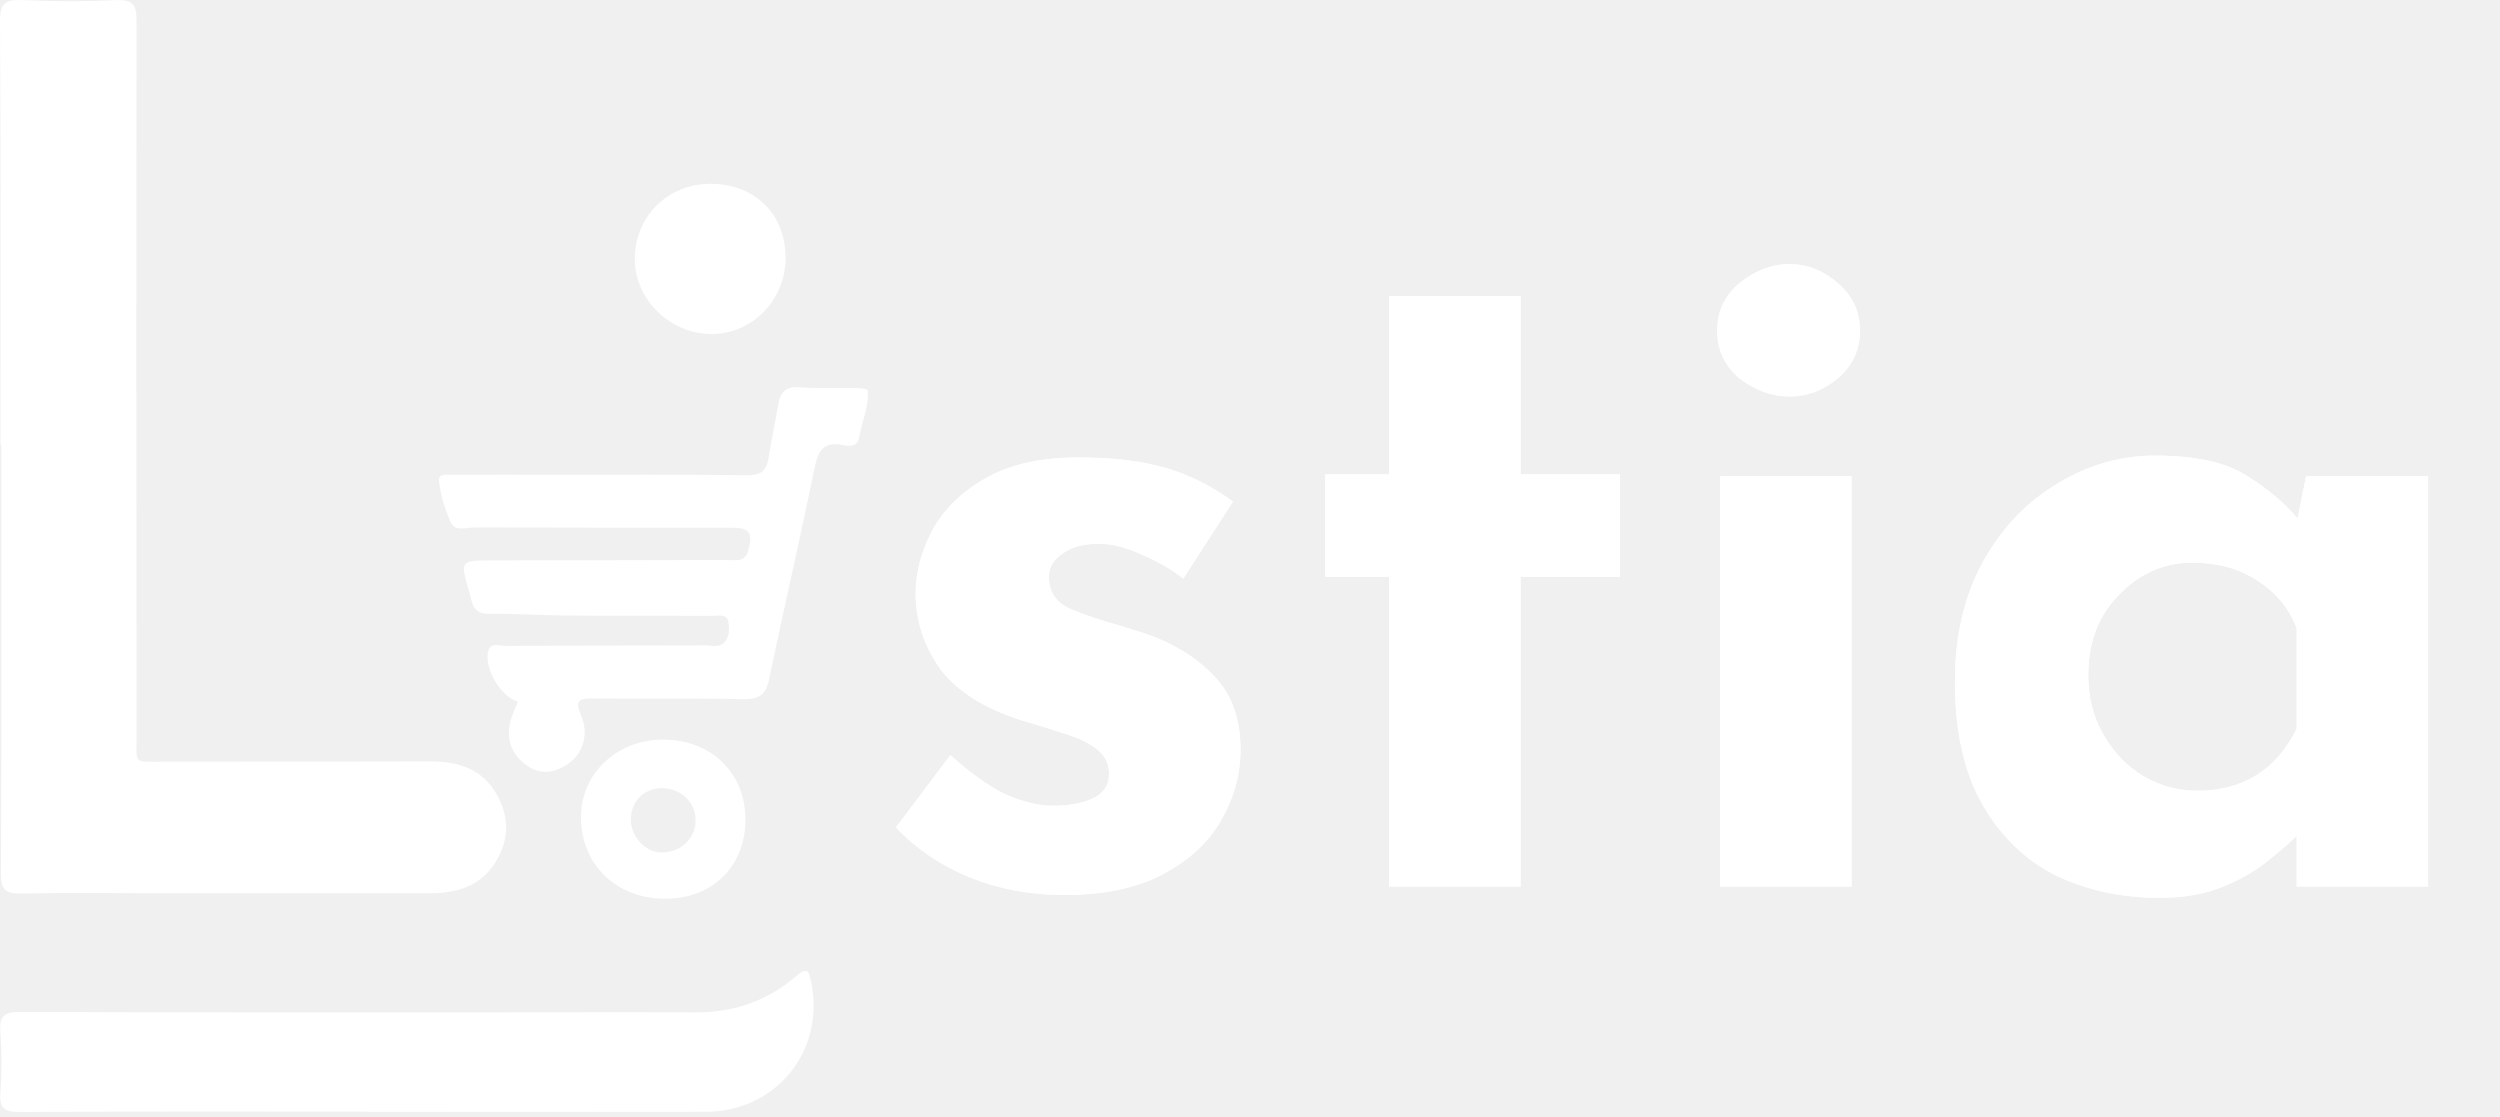
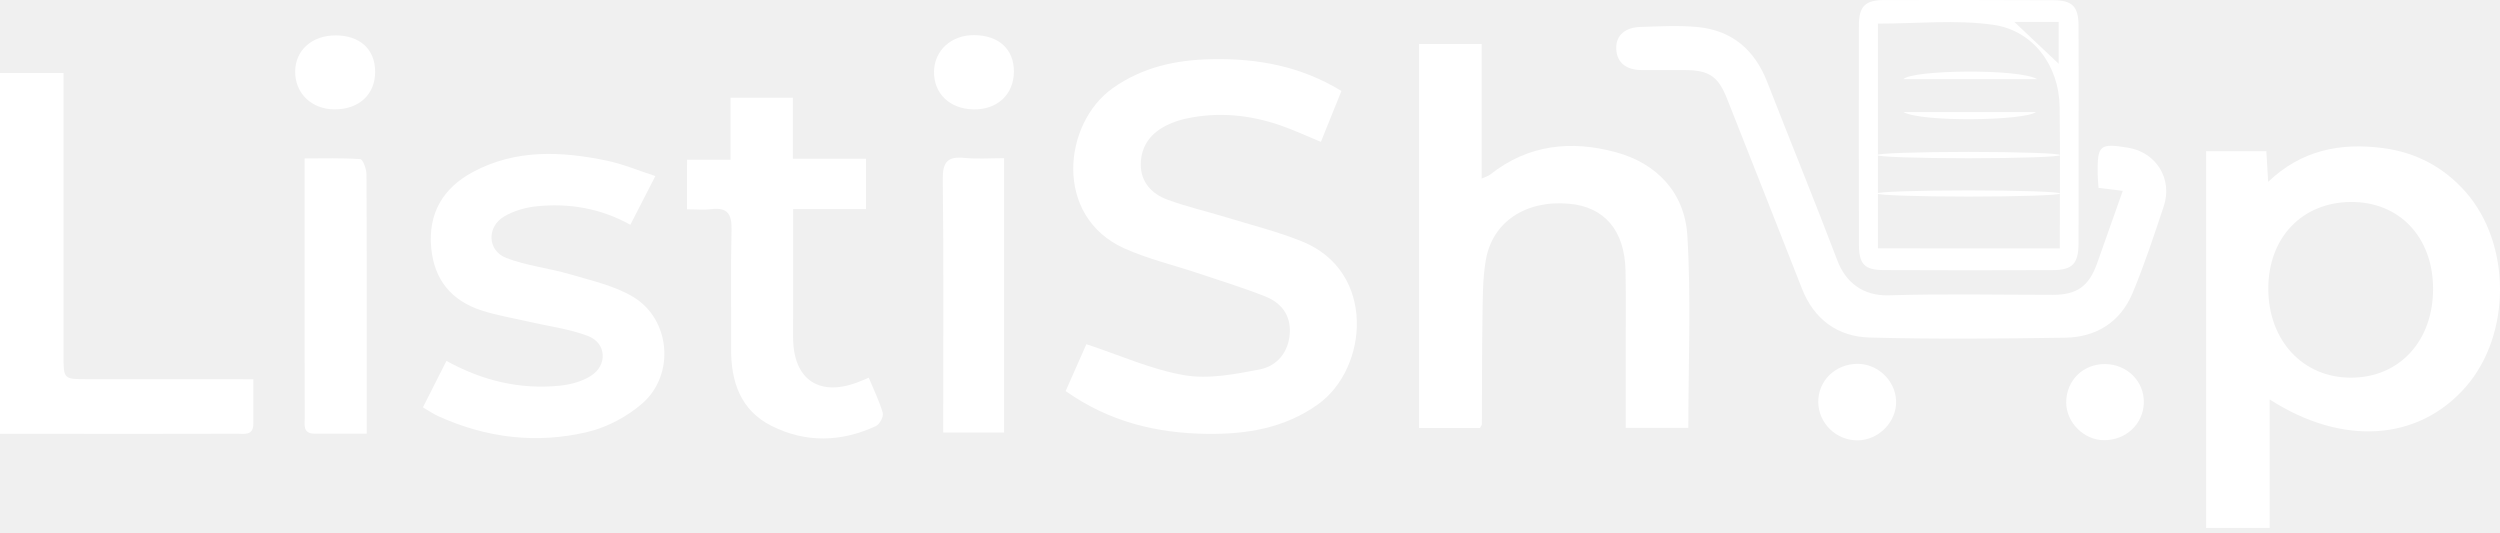
- <svg xmlns="http://www.w3.org/2000/svg" width="168" height="75" viewBox="0 0 168 75" fill="none">
-   <path d="M0.036 29.879C0.036 20.411 0.066 10.943 0 1.475C-0.008 0.215 0.352 -0.048 1.518 0.007C3.618 0.106 5.729 0.106 7.827 0.012C8.941 -0.037 9.177 0.336 9.177 1.39C9.152 17.397 9.166 33.407 9.177 49.414C9.177 51.407 8.952 51.184 10.912 51.184C16.905 51.19 22.895 51.174 28.887 51.165C30.776 51.163 32.431 51.654 33.411 53.438C34.254 54.973 34.21 56.513 33.266 57.987C32.245 59.582 30.658 60.027 28.876 60.027C22.565 60.024 16.251 60.024 9.94 60.024C7.105 60.024 4.266 59.977 1.433 60.049C0.36 60.076 0.058 59.785 0.063 58.69C0.11 49.084 0.091 39.479 0.091 29.874C0.072 29.879 0.052 29.879 0.036 29.879Z" fill="white" />
-   <path d="M24.649 74.7C16.872 74.7 9.098 74.68 1.321 74.724C0.31 74.73 -0.047 74.502 0.028 73.448C0.124 72.083 0.129 70.7 0.025 69.335C-0.063 68.218 0.343 67.996 1.389 68.001C11.818 68.043 22.247 68.034 32.676 68.034C37.342 68.034 42.006 68.001 46.673 68.034C49.256 68.053 51.54 67.29 53.484 65.61C54.258 64.941 54.362 65.24 54.522 66.033C55.444 70.634 52.15 74.702 47.425 74.71C39.832 74.727 32.239 74.713 24.646 74.713C24.649 74.71 24.649 74.705 24.649 74.7Z" fill="white" />
-   <path d="M34.809 47.149C33.713 46.853 32.615 45.085 32.775 43.91C32.884 43.1 33.54 43.407 33.966 43.405C38.449 43.377 42.932 43.388 47.412 43.372C47.848 43.369 48.359 43.547 48.705 43.139C49.023 42.765 49.015 42.271 48.952 41.826C48.869 41.236 48.34 41.382 47.964 41.382C44.669 41.368 41.378 41.387 38.084 41.365C36.349 41.354 34.611 41.214 32.879 41.25C31.709 41.275 31.723 40.41 31.517 39.715C30.913 37.673 30.93 37.662 33.074 37.659C38.334 37.648 43.593 37.651 48.853 37.632C49.405 37.629 50.058 37.827 50.289 36.97C50.602 35.814 50.396 35.466 49.191 35.463C43.428 35.455 37.664 35.466 31.902 35.444C31.347 35.441 30.581 35.76 30.282 35.087C29.898 34.222 29.62 33.278 29.497 32.342C29.423 31.771 30.084 31.911 30.458 31.908C32.698 31.894 34.941 31.9 37.181 31.903C41.526 31.905 45.872 31.881 50.215 31.936C51.151 31.947 51.521 31.606 51.653 30.747C51.834 29.575 52.089 28.413 52.284 27.244C52.422 26.423 52.726 25.951 53.701 26.025C54.975 26.121 56.259 26.053 57.541 26.072C57.808 26.077 58.294 26.135 58.302 26.209C58.42 27.313 57.92 28.32 57.731 29.38C57.613 30.036 57.083 30 56.66 29.912C55.238 29.621 54.947 30.409 54.706 31.595C53.748 36.289 52.66 40.956 51.683 45.648C51.461 46.71 50.983 47.009 49.923 46.984C46.541 46.91 43.154 46.968 39.769 46.938C38.877 46.93 38.635 47.122 39.033 48.028C39.593 49.299 39.201 50.614 38.191 51.319C37.23 51.992 36.228 52.093 35.273 51.341C34.216 50.509 33.963 49.411 34.397 48.154C34.52 47.819 34.671 47.487 34.809 47.149Z" fill="white" />
-   <path d="M47.763 12.352C50.73 12.36 52.784 14.386 52.789 17.312C52.795 20.145 50.566 22.448 47.821 22.446C45.045 22.443 42.687 20.164 42.66 17.46C42.63 14.575 44.859 12.343 47.763 12.352Z" fill="white" />
-   <path d="M50.094 55.069C50.102 58.187 47.9 60.378 44.743 60.395C41.427 60.414 39.039 58.111 39.044 54.899C39.047 51.961 41.474 49.686 44.581 49.702C47.81 49.719 50.083 51.931 50.094 55.069ZM46.739 55.286C46.816 54.023 45.888 53.029 44.576 52.969C43.395 52.914 42.468 53.746 42.396 54.926C42.325 56.115 43.272 57.24 44.384 57.284C45.622 57.334 46.668 56.447 46.739 55.286Z" fill="white" />
-   <mask id="path-6-inside-1_196_55" fill="white">
-     <path d="M71.501 60.142C69.23 60.142 67.106 59.742 65.129 58.943C63.194 58.144 61.554 57.03 60.208 55.6L63.867 50.742C65.213 51.962 66.454 52.845 67.589 53.392C68.767 53.896 69.819 54.149 70.744 54.149C71.837 54.149 72.742 53.98 73.457 53.644C74.172 53.307 74.529 52.761 74.529 52.004C74.529 51.289 74.235 50.721 73.646 50.3C73.099 49.88 72.384 49.543 71.501 49.291C70.618 48.996 69.671 48.702 68.662 48.408C66.138 47.608 64.309 46.452 63.173 44.938C62.08 43.382 61.533 41.699 61.533 39.891C61.533 38.503 61.89 37.115 62.605 35.727C63.362 34.297 64.54 33.119 66.138 32.194C67.779 31.227 69.882 30.743 72.447 30.743C74.76 30.743 76.716 30.974 78.314 31.437C79.913 31.899 81.427 32.657 82.857 33.708L79.513 38.881C78.714 38.25 77.81 37.725 76.8 37.304C75.833 36.841 74.929 36.589 74.088 36.547C72.952 36.505 72.069 36.715 71.438 37.178C70.807 37.599 70.492 38.103 70.492 38.692C70.449 39.701 70.912 40.438 71.879 40.9C72.889 41.321 74.003 41.699 75.223 42.036C75.517 42.12 75.791 42.204 76.043 42.288C76.338 42.372 76.611 42.456 76.863 42.54C78.84 43.213 80.417 44.181 81.595 45.443C82.773 46.662 83.362 48.303 83.362 50.363C83.362 52.046 82.92 53.644 82.037 55.158C81.195 56.63 79.892 57.829 78.125 58.754C76.401 59.679 74.193 60.142 71.501 60.142ZM93.346 19.892H102.179V31.878H108.866V38.755H102.179V59.574H93.346V38.755H89.056V31.878H93.346V19.892ZM115.588 32.005H124.421V59.574H115.588V32.005ZM115.399 22.226C115.399 20.922 115.904 19.85 116.913 19.009C117.965 18.167 119.079 17.747 120.257 17.747C121.434 17.747 122.507 18.167 123.474 19.009C124.484 19.85 124.988 20.922 124.988 22.226C124.988 23.53 124.484 24.602 123.474 25.444C122.507 26.243 121.434 26.642 120.257 26.642C119.079 26.642 117.965 26.243 116.913 25.444C115.904 24.602 115.399 23.53 115.399 22.226ZM145.125 60.331C142.559 60.331 140.225 59.827 138.122 58.817C136.061 57.766 134.421 56.167 133.201 54.023C131.981 51.877 131.372 49.144 131.372 45.821C131.372 42.709 132.003 40.017 133.264 37.746C134.526 35.474 136.187 33.729 138.248 32.509C140.309 31.248 142.496 30.617 144.809 30.617C147.501 30.617 149.541 31.058 150.929 31.942C152.317 32.783 153.474 33.75 154.399 34.844L154.967 32.005H163.168V59.574H154.336V56.167C153.915 56.588 153.284 57.135 152.443 57.808C151.644 58.481 150.635 59.069 149.415 59.574C148.195 60.079 146.765 60.331 145.125 60.331ZM147.648 53.139C150.719 53.139 152.948 51.751 154.336 48.975V42.225C153.831 40.879 152.948 39.807 151.686 39.008C150.466 38.208 149.015 37.809 147.333 37.809C145.44 37.809 143.8 38.524 142.412 39.954C141.024 41.342 140.33 43.15 140.33 45.379C140.33 46.851 140.667 48.176 141.34 49.354C142.013 50.532 142.896 51.457 143.989 52.13C145.125 52.803 146.345 53.139 147.648 53.139Z" />
-   </mask>
-   <path d="M71.501 60.142C69.23 60.142 67.106 59.742 65.129 58.943C63.194 58.144 61.554 57.03 60.208 55.6L63.867 50.742C65.213 51.962 66.454 52.845 67.589 53.392C68.767 53.896 69.819 54.149 70.744 54.149C71.837 54.149 72.742 53.98 73.457 53.644C74.172 53.307 74.529 52.761 74.529 52.004C74.529 51.289 74.235 50.721 73.646 50.3C73.099 49.88 72.384 49.543 71.501 49.291C70.618 48.996 69.671 48.702 68.662 48.408C66.138 47.608 64.309 46.452 63.173 44.938C62.08 43.382 61.533 41.699 61.533 39.891C61.533 38.503 61.89 37.115 62.605 35.727C63.362 34.297 64.54 33.119 66.138 32.194C67.779 31.227 69.882 30.743 72.447 30.743C74.76 30.743 76.716 30.974 78.314 31.437C79.913 31.899 81.427 32.657 82.857 33.708L79.513 38.881C78.714 38.25 77.81 37.725 76.8 37.304C75.833 36.841 74.929 36.589 74.088 36.547C72.952 36.505 72.069 36.715 71.438 37.178C70.807 37.599 70.492 38.103 70.492 38.692C70.449 39.701 70.912 40.438 71.879 40.9C72.889 41.321 74.003 41.699 75.223 42.036C75.517 42.12 75.791 42.204 76.043 42.288C76.338 42.372 76.611 42.456 76.863 42.54C78.84 43.213 80.417 44.181 81.595 45.443C82.773 46.662 83.362 48.303 83.362 50.363C83.362 52.046 82.92 53.644 82.037 55.158C81.195 56.63 79.892 57.829 78.125 58.754C76.401 59.679 74.193 60.142 71.501 60.142ZM93.346 19.892H102.179V31.878H108.866V38.755H102.179V59.574H93.346V38.755H89.056V31.878H93.346V19.892ZM115.588 32.005H124.421V59.574H115.588V32.005ZM115.399 22.226C115.399 20.922 115.904 19.85 116.913 19.009C117.965 18.167 119.079 17.747 120.257 17.747C121.434 17.747 122.507 18.167 123.474 19.009C124.484 19.85 124.988 20.922 124.988 22.226C124.988 23.53 124.484 24.602 123.474 25.444C122.507 26.243 121.434 26.642 120.257 26.642C119.079 26.642 117.965 26.243 116.913 25.444C115.904 24.602 115.399 23.53 115.399 22.226ZM145.125 60.331C142.559 60.331 140.225 59.827 138.122 58.817C136.061 57.766 134.421 56.167 133.201 54.023C131.981 51.877 131.372 49.144 131.372 45.821C131.372 42.709 132.003 40.017 133.264 37.746C134.526 35.474 136.187 33.729 138.248 32.509C140.309 31.248 142.496 30.617 144.809 30.617C147.501 30.617 149.541 31.058 150.929 31.942C152.317 32.783 153.474 33.75 154.399 34.844L154.967 32.005H163.168V59.574H154.336V56.167C153.915 56.588 153.284 57.135 152.443 57.808C151.644 58.481 150.635 59.069 149.415 59.574C148.195 60.079 146.765 60.331 145.125 60.331ZM147.648 53.139C150.719 53.139 152.948 51.751 154.336 48.975V42.225C153.831 40.879 152.948 39.807 151.686 39.008C150.466 38.208 149.015 37.809 147.333 37.809C145.44 37.809 143.8 38.524 142.412 39.954C141.024 41.342 140.33 43.15 140.33 45.379C140.33 46.851 140.667 48.176 141.34 49.354C142.013 50.532 142.896 51.457 143.989 52.13C145.125 52.803 146.345 53.139 147.648 53.139Z" fill="white" />
-   <path d="M65.129 58.943L64.747 59.868L64.754 59.87L65.129 58.943ZM60.208 55.6L59.409 54.998L58.902 55.671L59.48 56.285L60.208 55.6ZM63.867 50.742L64.539 50.001L63.727 49.266L63.069 50.14L63.867 50.742ZM67.589 53.392L67.156 54.293L67.175 54.302L67.195 54.311L67.589 53.392ZM73.457 53.644L73.031 52.739H73.031L73.457 53.644ZM73.646 50.3L73.036 51.093L73.05 51.104L73.065 51.114L73.646 50.3ZM71.501 49.291L71.185 50.239L71.205 50.246L71.226 50.252L71.501 49.291ZM68.662 48.408L68.36 49.361L68.371 49.364L68.382 49.368L68.662 48.408ZM63.173 44.938L62.355 45.513L62.364 45.525L62.373 45.538L63.173 44.938ZM62.605 35.727L61.722 35.259L61.717 35.269L62.605 35.727ZM66.138 32.194L66.639 33.059L66.646 33.055L66.138 32.194ZM78.314 31.437L78.036 32.397H78.036L78.314 31.437ZM82.857 33.708L83.697 34.251L84.208 33.46L83.449 32.902L82.857 33.708ZM79.513 38.881L78.893 39.666L79.756 40.347L80.353 39.424L79.513 38.881ZM76.8 37.304L76.369 38.206L76.392 38.217L76.416 38.227L76.8 37.304ZM74.088 36.547L74.137 35.548L74.124 35.548L74.088 36.547ZM71.438 37.178L71.993 38.01L72.011 37.998L72.029 37.984L71.438 37.178ZM70.492 38.692L71.491 38.734L71.492 38.713V38.692H70.492ZM71.879 40.9L71.448 41.802L71.471 41.813L71.495 41.823L71.879 40.9ZM75.223 42.036L75.498 41.074L75.489 41.072L75.223 42.036ZM76.043 42.288L75.727 43.237L75.748 43.244L75.769 43.25L76.043 42.288ZM76.863 42.54L77.186 41.594L77.18 41.592L76.863 42.54ZM81.595 45.443L80.864 46.125L80.87 46.131L80.876 46.137L81.595 45.443ZM82.037 55.158L81.173 54.654L81.168 54.662L82.037 55.158ZM78.125 58.754L77.661 57.868L77.652 57.873L78.125 58.754ZM71.501 59.142C69.35 59.142 67.354 58.764 65.504 58.016L64.754 59.87C66.858 60.721 69.11 61.142 71.501 61.142V59.142ZM65.511 58.019C63.698 57.27 62.179 56.234 60.936 54.914L59.48 56.285C60.929 57.825 62.69 59.018 64.747 59.868L65.511 58.019ZM61.007 56.201L64.666 51.343L63.069 50.14L59.409 54.998L61.007 56.201ZM63.196 51.483C64.584 52.741 65.905 53.69 67.156 54.293L68.023 52.491C67.003 51.999 65.842 51.182 64.539 50.001L63.196 51.483ZM67.195 54.311C68.453 54.85 69.642 55.149 70.744 55.149V53.149C69.995 53.149 69.081 52.943 67.983 52.472L67.195 54.311ZM70.744 55.149C71.931 55.149 72.993 54.967 73.882 54.549L73.031 52.739C72.49 52.994 71.743 53.149 70.744 53.149V55.149ZM73.882 54.549C74.372 54.318 74.799 53.987 75.098 53.529C75.399 53.068 75.529 52.545 75.529 52.004H73.529C73.529 52.219 73.48 52.348 73.424 52.434C73.366 52.523 73.256 52.633 73.031 52.739L73.882 54.549ZM75.529 52.004C75.529 50.961 75.075 50.092 74.227 49.486L73.065 51.114C73.394 51.35 73.529 51.616 73.529 52.004H75.529ZM74.256 49.508C73.582 48.989 72.742 48.605 71.776 48.329L71.226 50.252C72.026 50.481 72.617 50.77 73.036 51.093L74.256 49.508ZM71.817 48.342C70.921 48.043 69.962 47.745 68.942 47.448L68.382 49.368C69.381 49.659 70.315 49.95 71.185 50.239L71.817 48.342ZM68.964 47.454C66.562 46.694 64.943 45.63 63.973 44.338L62.373 45.538C63.675 47.273 65.715 48.523 68.36 49.361L68.964 47.454ZM63.991 44.363C63.01 42.966 62.533 41.482 62.533 39.891H60.533C60.533 41.916 61.15 43.797 62.355 45.513L63.991 44.363ZM62.533 39.891C62.533 38.681 62.843 37.449 63.494 36.185L61.717 35.269C60.938 36.781 60.533 38.325 60.533 39.891H62.533ZM63.489 36.195C64.147 34.953 65.18 33.904 66.639 33.059L65.637 31.328C63.9 32.334 62.578 33.641 61.722 35.259L63.489 36.195ZM66.646 33.055C68.088 32.205 70 31.743 72.447 31.743V29.743C69.763 29.743 67.469 30.248 65.63 31.333L66.646 33.055ZM72.447 31.743C74.7 31.743 76.556 31.969 78.036 32.397L78.593 30.476C76.876 29.98 74.821 29.743 72.447 29.743V31.743ZM78.036 32.397C79.514 32.825 80.923 33.527 82.264 34.514L83.449 32.902C81.931 31.786 80.311 30.974 78.593 30.476L78.036 32.397ZM82.017 33.165L78.673 38.339L80.353 39.424L83.697 34.251L82.017 33.165ZM80.133 38.096C79.257 37.405 78.272 36.834 77.185 36.381L76.416 38.227C77.347 38.615 78.171 39.096 78.893 39.666L80.133 38.096ZM77.232 36.402C76.176 35.897 75.142 35.599 74.137 35.548L74.038 37.546C74.716 37.58 75.49 37.786 76.369 38.206L77.232 36.402ZM74.124 35.548C72.862 35.501 71.725 35.727 70.846 36.371L72.029 37.984C72.412 37.703 73.041 37.509 74.05 37.546L74.124 35.548ZM70.883 36.346C70.064 36.892 69.492 37.674 69.492 38.692H71.492C71.492 38.533 71.55 38.305 71.993 38.01L70.883 36.346ZM69.492 38.65C69.464 39.324 69.605 39.967 69.96 40.533C70.313 41.095 70.834 41.508 71.448 41.802L72.311 39.998C71.958 39.829 71.763 39.643 71.653 39.469C71.547 39.299 71.477 39.07 71.491 38.734L69.492 38.65ZM71.495 41.823C72.548 42.262 73.703 42.654 74.957 43L75.489 41.072C74.304 40.745 73.229 40.379 72.264 39.977L71.495 41.823ZM74.948 42.997C75.231 43.078 75.49 43.158 75.727 43.237L76.359 41.339C76.091 41.25 75.804 41.162 75.498 41.074L74.948 42.997ZM75.769 43.25C76.051 43.33 76.31 43.41 76.547 43.489L77.18 41.592C76.912 41.502 76.624 41.414 76.318 41.327L75.769 43.25ZM76.541 43.487C78.394 44.118 79.82 45.006 80.864 46.125L82.326 44.76C81.015 43.355 79.286 42.309 77.186 41.594L76.541 43.487ZM80.876 46.137C81.836 47.132 82.362 48.502 82.362 50.363H84.362C84.362 48.102 83.709 46.193 82.314 44.748L80.876 46.137ZM82.362 50.363C82.362 51.861 81.971 53.286 81.173 54.654L82.9 55.662C83.869 54.002 84.362 52.23 84.362 50.363H82.362ZM81.168 54.662C80.438 55.941 79.289 57.016 77.661 57.868L78.589 59.64C80.495 58.642 81.953 57.319 82.905 55.654L81.168 54.662ZM77.652 57.873C76.118 58.696 74.087 59.142 71.501 59.142V61.142C74.299 61.142 76.684 60.662 78.598 59.635L77.652 57.873ZM93.346 19.892V18.892H92.346V19.892H93.346ZM102.179 19.892H103.179V18.892H102.179V19.892ZM102.179 31.878H101.179V32.879H102.179V31.878ZM108.866 31.878H109.866V30.878H108.866V31.878ZM108.866 38.755V39.755H109.866V38.755H108.866ZM102.179 38.755V37.755H101.179V38.755H102.179ZM102.179 59.574V60.574H103.179V59.574H102.179ZM93.346 59.574H92.346V60.574H93.346V59.574ZM93.346 38.755H94.346V37.755H93.346V38.755ZM89.056 38.755H88.056V39.755H89.056V38.755ZM89.056 31.878V30.878H88.056V31.878H89.056ZM93.346 31.878V32.879H94.346V31.878H93.346ZM93.346 20.892H102.179V18.892H93.346V20.892ZM101.179 19.892V31.878H103.179V19.892H101.179ZM102.179 32.879H108.866V30.878H102.179V32.879ZM107.866 31.878V38.755H109.866V31.878H107.866ZM108.866 37.755H102.179V39.755H108.866V37.755ZM101.179 38.755V59.574H103.179V38.755H101.179ZM102.179 58.574H93.346V60.574H102.179V58.574ZM94.346 59.574V38.755H92.346V59.574H94.346ZM93.346 37.755H89.056V39.755H93.346V37.755ZM90.056 38.755V31.878H88.056V38.755H90.056ZM89.056 32.879H93.346V30.878H89.056V32.879ZM94.346 31.878V19.892H92.346V31.878H94.346ZM115.588 32.005V31.005H114.588V32.005H115.588ZM124.421 32.005H125.421V31.005H124.421V32.005ZM124.421 59.574V60.574H125.421V59.574H124.421ZM115.588 59.574H114.588V60.574H115.588V59.574ZM116.913 19.009L116.288 18.228L116.281 18.234L116.273 18.24L116.913 19.009ZM123.474 19.009L122.818 19.763L122.826 19.77L122.834 19.777L123.474 19.009ZM123.474 25.444L124.111 26.215L124.114 26.212L123.474 25.444ZM116.913 25.444L116.273 26.212L116.29 26.226L116.308 26.24L116.913 25.444ZM115.588 33.005H124.421V31.005H115.588V33.005ZM123.421 32.005V59.574H125.421V32.005H123.421ZM124.421 58.574H115.588V60.574H124.421V58.574ZM116.588 59.574V32.005H114.588V59.574H116.588ZM116.399 22.226C116.399 21.222 116.77 20.43 117.553 19.777L116.273 18.24C115.038 19.27 114.399 20.623 114.399 22.226H116.399ZM117.538 19.789C118.439 19.069 119.338 18.747 120.257 18.747V16.747C118.82 16.747 117.49 17.266 116.288 18.228L117.538 19.789ZM120.257 18.747C121.171 18.747 122.015 19.065 122.818 19.763L124.13 18.254C122.998 17.27 121.698 16.747 120.257 16.747V18.747ZM122.834 19.777C123.618 20.43 123.988 21.222 123.988 22.226H125.988C125.988 20.623 125.35 19.27 124.114 18.24L122.834 19.777ZM123.988 22.226C123.988 23.23 123.618 24.022 122.834 24.675L124.114 26.212C125.35 25.182 125.988 23.829 125.988 22.226H123.988ZM122.837 24.672C122.037 25.334 121.186 25.642 120.257 25.642V27.642C121.683 27.642 122.977 27.151 124.111 26.214L122.837 24.672ZM120.257 25.642C119.324 25.642 118.418 25.331 117.518 24.647L116.308 26.24C117.511 27.154 118.834 27.642 120.257 27.642V25.642ZM117.553 24.675C116.77 24.022 116.399 23.23 116.399 22.226H114.399C114.399 23.829 115.038 25.182 116.273 26.212L117.553 24.675ZM138.122 58.817L137.668 59.708L137.678 59.713L137.689 59.719L138.122 58.817ZM138.248 32.509L138.758 33.37L138.764 33.366L138.77 33.362L138.248 32.509ZM150.929 31.942L150.392 32.785L150.401 32.791L150.411 32.797L150.929 31.942ZM154.399 34.844L153.635 35.49L154.973 37.071L155.379 35.04L154.399 34.844ZM154.967 32.005V31.005H154.147L153.986 31.808L154.967 32.005ZM163.168 32.005H164.168V31.005H163.168V32.005ZM163.168 59.574V60.574H164.168V59.574H163.168ZM154.336 59.574H153.336V60.574H154.336V59.574ZM154.336 56.167H155.336V53.753L153.629 55.46L154.336 56.167ZM152.443 57.808L151.818 57.027L151.809 57.035L151.799 57.043L152.443 57.808ZM149.415 59.574L149.033 58.65L149.415 59.574ZM154.336 48.975L155.23 49.423L155.336 49.212V48.975H154.336ZM154.336 42.225H155.336V42.044L155.272 41.874L154.336 42.225ZM151.686 39.008L151.138 39.844L151.144 39.848L151.151 39.852L151.686 39.008ZM142.412 39.954L143.119 40.661L143.124 40.656L143.13 40.65L142.412 39.954ZM141.34 49.354L140.471 49.85L141.34 49.354ZM143.989 52.13L143.465 52.981L143.472 52.986L143.479 52.99L143.989 52.13ZM145.125 59.331C142.694 59.331 140.51 58.854 138.555 57.916L137.689 59.719C139.94 60.799 142.425 61.331 145.125 61.331V59.331ZM138.577 57.926C136.701 56.97 135.2 55.515 134.07 53.528L132.332 54.517C133.641 56.82 135.421 58.562 137.668 59.708L138.577 57.926ZM134.07 53.528C132.961 51.577 132.372 49.028 132.372 45.821H130.372C130.372 49.259 131.002 52.178 132.332 54.517L134.07 53.528ZM132.372 45.821C132.372 42.845 132.974 40.327 134.138 38.231L132.39 37.26C131.031 39.707 130.372 42.572 130.372 45.821H132.372ZM134.138 38.231C135.322 36.102 136.862 34.492 138.758 33.37L137.739 31.649C135.512 32.967 133.731 34.847 132.39 37.26L134.138 38.231ZM138.77 33.362C140.681 32.192 142.689 31.617 144.809 31.617V29.617C142.303 29.617 139.937 30.303 137.726 31.657L138.77 33.362ZM144.809 31.617C147.42 31.617 149.237 32.05 150.392 32.785L151.466 31.098C149.845 30.067 147.582 29.617 144.809 29.617V31.617ZM150.411 32.797C151.718 33.589 152.789 34.489 153.635 35.49L155.162 34.198C154.158 33.011 152.916 31.976 151.447 31.086L150.411 32.797ZM155.379 35.04L155.947 32.201L153.986 31.808L153.418 34.648L155.379 35.04ZM154.967 33.005H163.168V31.005H154.967V33.005ZM162.168 32.005V59.574H164.168V32.005H162.168ZM163.168 58.574H154.336V60.574H163.168V58.574ZM155.336 59.574V56.167H153.336V59.574H155.336ZM153.629 55.46C153.247 55.842 152.65 56.362 151.818 57.027L153.068 58.589C153.919 57.908 154.583 57.334 155.043 56.875L153.629 55.46ZM151.799 57.043C151.096 57.635 150.181 58.175 149.033 58.65L149.797 60.498C151.088 59.964 152.192 59.327 153.087 58.573L151.799 57.043ZM149.033 58.65C147.96 59.094 146.665 59.331 145.125 59.331V61.331C146.866 61.331 148.431 61.064 149.797 60.498L149.033 58.65ZM147.648 54.139C149.338 54.139 150.853 53.756 152.152 52.947C153.449 52.139 154.469 50.945 155.23 49.423L153.441 48.528C152.815 49.781 152.026 50.669 151.094 51.249C150.164 51.829 149.029 52.139 147.648 52.139V54.139ZM155.336 48.975V42.225H153.336V48.975H155.336ZM155.272 41.874C154.688 40.316 153.659 39.073 152.221 38.163L151.151 39.852C152.237 40.54 152.974 41.442 153.399 42.576L155.272 41.874ZM152.234 38.171C150.828 37.249 149.179 36.809 147.333 36.809V38.809C148.851 38.809 150.105 39.167 151.138 39.844L152.234 38.171ZM147.333 36.809C145.154 36.809 143.26 37.645 141.694 39.257L143.13 40.65C144.34 39.403 145.726 38.809 147.333 38.809V36.809ZM141.705 39.247C140.103 40.848 139.33 42.924 139.33 45.379H141.33C141.33 43.376 141.945 41.835 143.119 40.661L141.705 39.247ZM139.33 45.379C139.33 47.01 139.705 48.509 140.471 49.85L142.208 48.858C141.628 47.844 141.33 46.693 141.33 45.379H139.33ZM140.471 49.85C141.223 51.165 142.221 52.216 143.465 52.981L144.513 51.278C143.571 50.698 142.802 49.898 142.208 48.858L140.471 49.85ZM143.479 52.99C144.767 53.753 146.163 54.139 147.648 54.139V52.139C146.526 52.139 145.482 51.852 144.499 51.27L143.479 52.99Z" fill="white" mask="url(#path-6-inside-1_196_55)" />
+ <svg xmlns="http://www.w3.org/2000/svg" width="244" height="52" viewBox="0 0 244 52" fill="none">
+   <path d="M215.316 14.757C217.31 14.757 219.209 14.757 221.196 14.757C221.254 15.736 221.305 16.608 221.373 17.75C224.645 14.621 228.453 13.922 232.543 14.447C235.747 14.86 238.487 16.284 240.641 18.728C245.113 23.8 245.117 32.645 240.669 37.747C236.043 43.054 228.637 43.569 221.52 38.985C221.52 41.159 221.52 43.242 221.52 45.328C221.52 47.359 221.52 49.394 221.52 51.524C219.359 51.524 217.399 51.524 215.316 51.524C215.316 39.298 215.316 27.123 215.316 14.757ZM237.468 28.146C237.448 23.122 234.155 19.672 229.428 19.713C224.659 19.754 221.377 23.217 221.387 28.194C221.397 33.252 224.778 36.878 229.475 36.861C234.199 36.848 237.489 33.262 237.468 28.146Z" fill="white" />
+   <path d="M130.923 8.878C130.217 10.63 129.587 12.197 128.919 13.847C127.531 13.275 126.26 12.681 124.944 12.228C121.938 11.195 118.86 10.902 115.728 11.581C115.125 11.71 114.525 11.921 113.966 12.184C112.343 12.944 111.355 14.222 111.341 16.035C111.328 17.777 112.411 18.922 113.935 19.485C115.786 20.17 117.729 20.613 119.62 21.192C122.108 21.953 124.651 22.59 127.058 23.555C134.348 26.472 133.564 35.961 128.615 39.479C125.343 41.803 121.662 42.393 117.797 42.345C112.875 42.281 108.26 41.173 104.006 38.167C104.742 36.5 105.465 34.867 106.031 33.593C109.31 34.673 112.374 36.067 115.588 36.619C117.947 37.025 120.53 36.524 122.944 36.057C124.641 35.726 125.769 34.38 125.885 32.509C125.991 30.753 125.04 29.55 123.506 28.94C121.365 28.091 119.16 27.413 116.975 26.68C114.562 25.872 112.057 25.283 109.746 24.247C102.793 21.121 103.757 12.044 108.601 8.608C111.508 6.546 114.77 5.848 118.236 5.776C122.671 5.687 126.908 6.427 130.923 8.878Z" fill="white" />
+   <path d="M164.782 41.759C162.908 41.759 160.893 41.759 158.671 41.759C158.671 39.032 158.674 36.388 158.671 33.739C158.668 31.299 158.702 28.855 158.651 26.414C158.569 22.491 156.599 20.19 153.139 19.884C148.919 19.509 145.647 21.642 145.01 25.412C144.69 27.297 144.72 29.25 144.686 31.172C144.632 34.578 144.652 37.983 144.632 41.388C144.632 41.486 144.54 41.582 144.444 41.773C142.525 41.773 140.565 41.773 138.5 41.773C138.5 29.267 138.5 16.854 138.5 4.297C140.494 4.297 142.491 4.297 144.608 4.297C144.608 8.636 144.608 12.93 144.608 17.43C145.007 17.245 145.266 17.181 145.453 17.031C149.148 14.1 153.354 13.673 157.706 14.856C161.763 15.957 164.431 18.858 164.684 22.982C165.062 29.178 164.782 35.423 164.782 41.759Z" fill="white" />
+   <path d="M41.277 39.758C42.047 38.238 42.776 36.797 43.574 35.222C47.098 37.171 50.762 38.034 54.641 37.642C55.677 37.536 56.795 37.24 57.661 36.691C59.321 35.641 59.195 33.477 57.378 32.788C55.548 32.096 53.55 31.847 51.625 31.401C50.081 31.043 48.503 30.787 46.999 30.3C44.078 29.352 42.384 27.324 42.088 24.216C41.767 20.831 43.233 18.357 46.147 16.792C50.333 14.543 54.795 14.754 59.26 15.688C60.787 16.008 62.249 16.628 63.963 17.184C63.084 18.899 62.344 20.334 61.523 21.936C58.595 20.317 55.544 19.816 52.395 20.132C51.301 20.241 50.139 20.572 49.201 21.128C47.487 22.143 47.565 24.471 49.416 25.18C51.4 25.944 53.588 26.165 55.643 26.772C57.733 27.389 59.955 27.877 61.792 28.974C65.439 31.152 65.91 36.554 62.699 39.366C61.223 40.658 59.273 41.694 57.371 42.151C52.378 43.351 47.446 42.748 42.742 40.604C42.289 40.399 41.877 40.109 41.277 39.758Z" fill="white" />
+   <path d="M207.18 18.629C206.223 18.51 205.561 18.428 204.818 18.336C204.784 17.845 204.733 17.406 204.73 16.966C204.703 14.151 204.924 13.963 207.702 14.416C210.449 14.866 212.072 17.467 211.182 20.136C210.228 22.985 209.294 25.849 208.135 28.613C206.949 31.438 204.593 32.911 201.567 32.959C195.21 33.054 188.85 33.112 182.496 32.945C179.378 32.863 177.056 31.196 175.87 28.166C173.447 21.99 171.006 15.824 168.569 9.655C167.704 7.46 166.817 6.853 164.469 6.839C163.051 6.829 161.63 6.833 160.212 6.836C158.818 6.839 157.812 6.185 157.747 4.798C157.679 3.366 158.722 2.678 160.072 2.633C161.943 2.572 163.832 2.463 165.686 2.64C169.057 2.961 171.262 4.873 172.489 8.022C174.752 13.834 177.118 19.601 179.33 25.433C180.121 27.519 181.794 28.902 184.361 28.824C189.692 28.66 195.033 28.776 200.367 28.776C202.698 28.776 203.878 27.945 204.672 25.715C205.483 23.428 206.291 21.141 207.18 18.629Z" fill="white" />
+   <path d="M24.725 37.015C24.725 38.661 24.722 40.011 24.725 41.36C24.728 42.55 23.832 42.328 23.143 42.332C17.86 42.349 12.581 42.342 7.298 42.342C4.918 42.342 2.536 42.342 0 42.342C0 30.549 0 18.899 0 7.126C2.045 7.126 4.049 7.126 6.203 7.126C6.203 7.93 6.203 8.602 6.203 9.273C6.203 17.736 6.2 26.196 6.2 34.659C6.2 37.001 6.2 37.008 8.477 37.008C13.191 37.011 17.905 37.008 22.619 37.011C23.235 37.015 23.852 37.015 24.725 37.015Z" fill="white" />
+   <path d="M67.055 15.589C68.469 15.589 69.758 15.589 71.298 15.589C71.298 13.5 71.298 11.557 71.298 9.536C73.449 9.536 75.344 9.536 77.386 9.536C77.386 11.509 77.386 13.367 77.386 15.493C79.809 15.493 82.096 15.493 84.52 15.493C84.52 17.252 84.52 18.738 84.52 20.402C82.192 20.402 79.946 20.402 77.41 20.402C77.41 21.455 77.41 22.334 77.41 23.217C77.41 26.455 77.406 29.69 77.406 32.928C77.41 37.11 80.038 38.828 83.957 37.212C84.162 37.127 84.367 37.042 84.789 36.865C85.276 38.037 85.829 39.142 86.159 40.304C86.258 40.651 85.853 41.415 85.491 41.582C82.114 43.153 78.64 43.242 75.31 41.572C72.283 40.055 71.332 37.257 71.356 34.025C71.38 30.164 71.305 26.302 71.397 22.443C71.435 20.923 71.029 20.214 69.42 20.415C68.701 20.507 67.958 20.429 67.052 20.429C67.055 18.83 67.055 17.341 67.055 15.589Z" fill="white" />
+   <path d="M202.872 13.384C202.872 16.847 202.882 20.306 202.865 23.769C202.855 25.729 202.269 26.356 200.357 26.363C194.852 26.387 189.347 26.384 183.846 26.36C181.985 26.353 181.436 25.784 181.433 23.892C181.416 16.741 181.416 9.593 181.429 2.442C181.433 0.612 182.05 0.009 183.901 0.005C189.405 -0.005 194.91 -0.001 200.411 0.022C202.255 0.029 202.852 0.629 202.865 2.487C202.893 6.12 202.872 9.75 202.872 13.384ZM201.035 24.243C201.035 19.594 201.079 15.013 201.021 10.432C200.97 6.447 198.475 2.967 194.504 2.415C190.861 1.907 187.091 2.306 183.284 2.306C183.284 9.536 183.284 16.83 183.284 24.24C189.177 24.243 194.988 24.243 201.035 24.243ZM200.929 2.143C199.348 2.143 197.92 2.143 196.604 2.143C198.042 3.503 199.491 4.866 200.929 6.226C200.929 5.016 200.929 3.639 200.929 2.143Z" fill="white" />
+   <path d="M35.792 42.325C33.955 42.325 32.329 42.325 30.704 42.325C29.514 42.325 29.746 41.429 29.742 40.743C29.725 36.381 29.732 32.014 29.732 27.651C29.732 23.688 29.732 19.727 29.732 15.463C31.614 15.463 33.396 15.405 35.169 15.531C35.411 15.548 35.765 16.485 35.769 17C35.806 24.141 35.792 31.282 35.792 38.422C35.792 39.656 35.792 40.887 35.792 42.325Z" fill="white" />
+   <path d="M97.997 15.439C97.997 24.427 97.997 33.255 97.997 42.212C96.037 42.212 94.152 42.212 92.059 42.212C92.059 41.517 92.059 40.907 92.059 40.3C92.056 32.693 92.107 25.082 92.015 17.474C91.995 15.79 92.513 15.252 94.135 15.412C95.362 15.534 96.613 15.439 97.997 15.439Z" fill="white" />
+   <path d="M32.742 3.455C35.124 3.451 36.607 4.805 36.614 6.996C36.621 9.219 35.039 10.684 32.64 10.674C30.417 10.664 28.808 9.123 28.808 7.003C28.808 4.924 30.434 3.458 32.742 3.455Z" fill="white" />
+   <path d="M98.958 6.996C98.941 9.236 97.322 10.732 94.981 10.677C92.69 10.623 91.129 9.12 91.16 6.996C91.19 4.91 92.854 3.404 95.1 3.428C97.496 3.451 98.975 4.825 98.958 6.996Z" fill="white" />
+   <path d="M181.28 35.511C183.277 35.501 184.998 37.151 185.06 39.138C185.121 41.166 183.362 42.966 181.303 42.979C179.211 42.993 177.482 41.309 177.462 39.24C177.442 37.165 179.125 35.525 181.28 35.511Z" fill="white" />
+   <path d="M205.34 42.962C203.37 42.949 201.652 41.217 201.662 39.257C201.676 37.124 203.308 35.518 205.456 35.532C207.6 35.545 209.283 37.219 209.239 39.295C209.195 41.377 207.494 42.976 205.34 42.962Z" fill="white" />
+   <path d="M185.772 10.94C189.998 10.94 194.221 10.94 198.7 10.94C197.565 11.782 187.599 11.949 185.772 10.94Z" fill="white" />
+   <path d="M198.819 7.722C194.249 7.722 190.043 7.722 185.775 7.722C186.675 6.809 197.061 6.676 198.819 7.722Z" fill="white" />
+   <path d="M192.122 15.446C197.061 15.446 201.066 15.307 201.066 15.136C201.066 14.964 197.061 14.825 192.122 14.825C187.182 14.825 183.178 14.964 183.178 15.136C183.178 15.307 187.182 15.446 192.122 15.446Z" fill="white" />
+   <path d="M192.135 19.188C197.071 19.188 201.072 19.052 201.072 18.885C201.072 18.717 197.071 18.582 192.135 18.582C187.2 18.582 183.198 18.717 183.198 18.885C183.198 19.052 187.2 19.188 192.135 19.188Z" fill="white" />
</svg>
